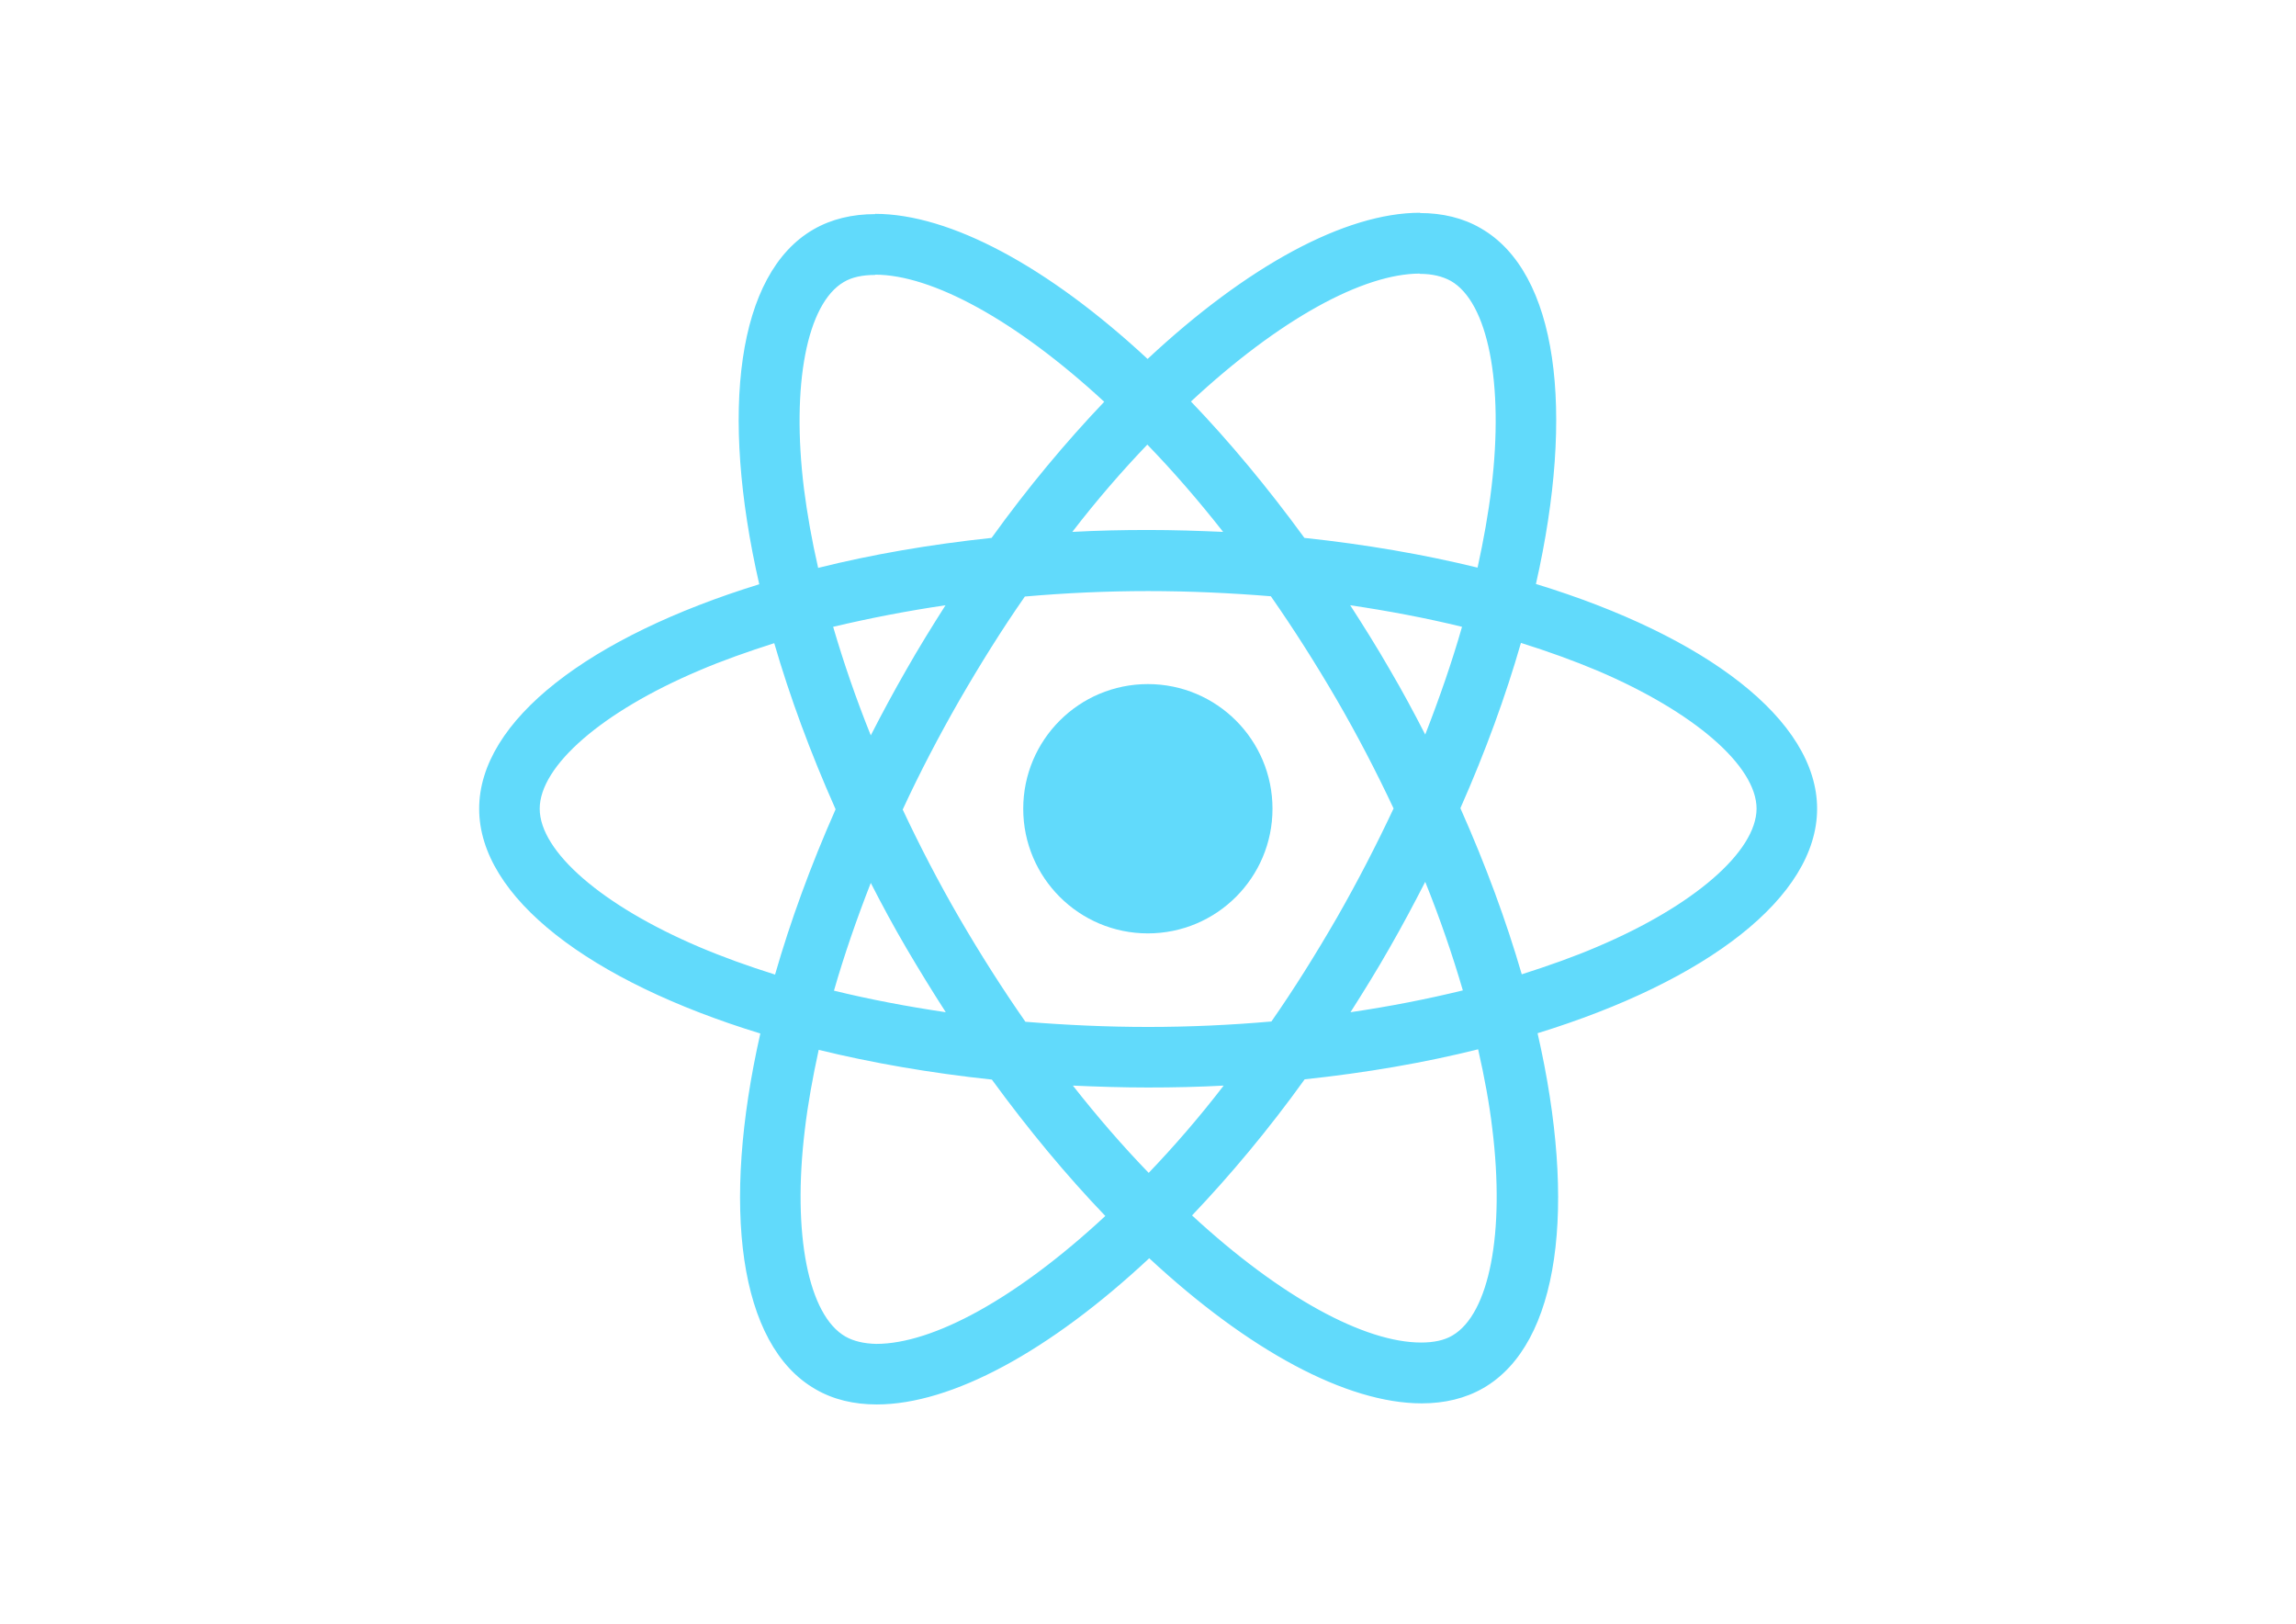
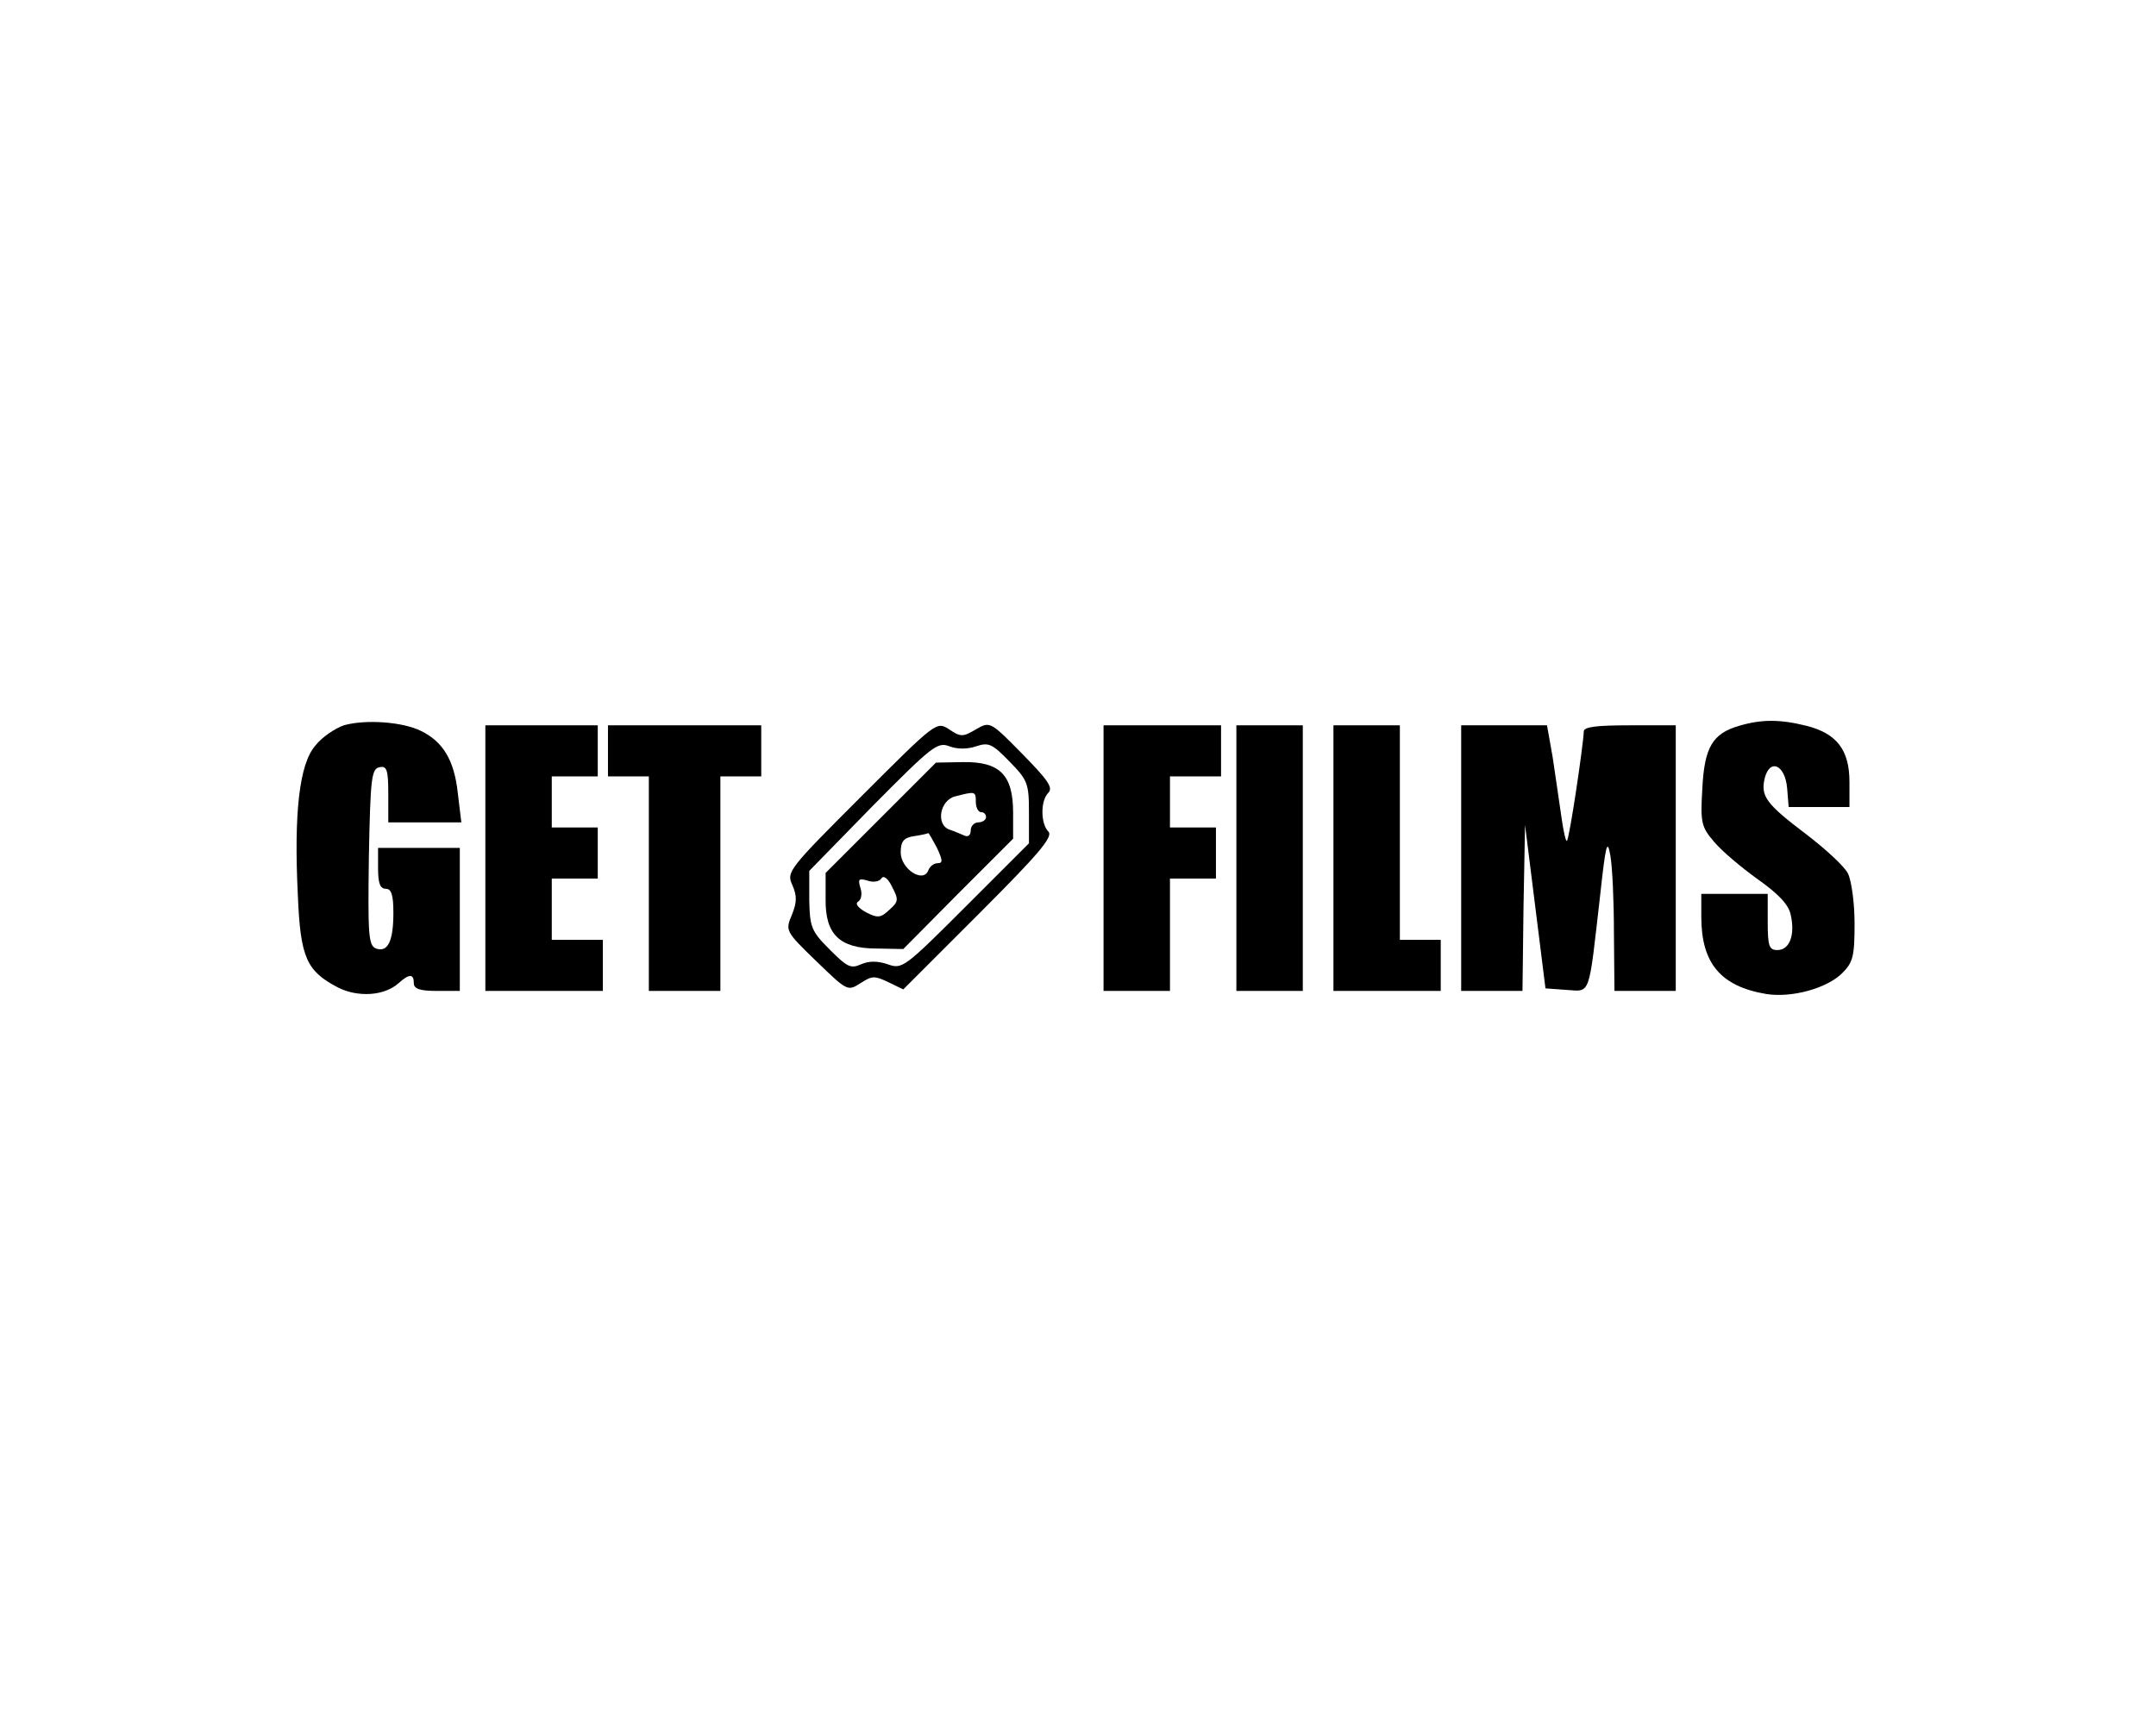
- <svg xmlns="http://www.w3.org/2000/svg" viewBox="0 0 841.9 595.3">
-   <g fill="#61DAFB">
-     <path d="M666.3 296.5c0-32.5-40.7-63.3-103.1-82.4 14.4-63.6 8-114.2-20.2-130.4-6.5-3.8-14.1-5.6-22.4-5.6v22.3c4.6 0 8.3.9 11.4 2.6 13.6 7.8 19.5 37.5 14.9 75.7-1.1 9.4-2.9 19.3-5.1 29.4-19.6-4.8-41-8.5-63.5-10.9-13.5-18.5-27.5-35.3-41.6-50 32.6-30.3 63.2-46.9 84-46.9V78c-27.5 0-63.5 19.6-99.9 53.6-36.4-33.8-72.4-53.2-99.9-53.2v22.3c20.7 0 51.4 16.5 84 46.6-14 14.7-28 31.4-41.3 49.9-22.6 2.4-44 6.1-63.6 11-2.3-10-4-19.7-5.2-29-4.7-38.2 1.1-67.9 14.6-75.8 3-1.8 6.9-2.6 11.5-2.6V78.5c-8.4 0-16 1.8-22.6 5.6-28.1 16.2-34.4 66.7-19.9 130.1-62.2 19.2-102.7 49.9-102.7 82.3 0 32.5 40.7 63.3 103.1 82.4-14.4 63.6-8 114.2 20.2 130.4 6.5 3.8 14.1 5.6 22.5 5.6 27.5 0 63.5-19.6 99.9-53.6 36.4 33.8 72.4 53.2 99.9 53.2 8.4 0 16-1.8 22.6-5.6 28.1-16.2 34.4-66.7 19.9-130.1 62-19.1 102.5-49.9 102.5-82.3zm-130.2-66.7c-3.7 12.9-8.3 26.2-13.5 39.5-4.1-8-8.4-16-13.1-24-4.6-8-9.5-15.8-14.4-23.4 14.2 2.1 27.9 4.7 41 7.9zm-45.8 106.5c-7.8 13.5-15.8 26.3-24.1 38.2-14.9 1.3-30 2-45.2 2-15.1 0-30.2-.7-45-1.9-8.3-11.9-16.4-24.6-24.2-38-7.6-13.1-14.5-26.4-20.8-39.8 6.2-13.4 13.2-26.8 20.7-39.9 7.8-13.5 15.8-26.3 24.1-38.2 14.9-1.3 30-2 45.2-2 15.1 0 30.2.7 45 1.9 8.3 11.9 16.4 24.6 24.2 38 7.6 13.1 14.5 26.4 20.8 39.8-6.3 13.4-13.2 26.8-20.7 39.9zm32.3-13c5.4 13.4 10 26.8 13.8 39.8-13.1 3.2-26.9 5.9-41.2 8 4.9-7.7 9.8-15.6 14.4-23.7 4.6-8 8.9-16.1 13-24.1zM421.2 430c-9.3-9.6-18.6-20.3-27.8-32 9 .4 18.2.7 27.5.7 9.4 0 18.7-.2 27.8-.7-9 11.7-18.3 22.4-27.5 32zm-74.4-58.9c-14.2-2.1-27.9-4.7-41-7.9 3.7-12.9 8.3-26.2 13.5-39.5 4.1 8 8.4 16 13.1 24 4.7 8 9.5 15.8 14.4 23.4zM420.7 163c9.3 9.6 18.6 20.3 27.8 32-9-.4-18.2-.7-27.5-.7-9.4 0-18.7.2-27.8.7 9-11.7 18.3-22.4 27.5-32zm-74 58.9c-4.9 7.7-9.8 15.6-14.4 23.7-4.6 8-8.9 16-13 24-5.4-13.4-10-26.8-13.8-39.8 13.1-3.1 26.9-5.8 41.2-7.9zm-90.5 125.2c-35.4-15.1-58.3-34.9-58.3-50.6 0-15.7 22.9-35.6 58.3-50.6 8.6-3.7 18-7 27.7-10.1 5.7 19.6 13.2 40 22.5 60.9-9.2 20.8-16.6 41.1-22.2 60.6-9.9-3.1-19.3-6.5-28-10.2zM310 490c-13.6-7.8-19.5-37.5-14.9-75.7 1.1-9.4 2.9-19.3 5.1-29.4 19.6 4.8 41 8.5 63.5 10.9 13.5 18.5 27.5 35.3 41.6 50-32.6 30.3-63.2 46.9-84 46.9-4.5-.1-8.3-1-11.3-2.7zm237.2-76.2c4.7 38.2-1.1 67.9-14.6 75.8-3 1.8-6.9 2.6-11.5 2.6-20.7 0-51.4-16.5-84-46.6 14-14.7 28-31.4 41.3-49.9 22.6-2.4 44-6.1 63.6-11 2.3 10.1 4.1 19.8 5.2 29.1zm38.5-66.7c-8.6 3.7-18 7-27.7 10.1-5.7-19.6-13.2-40-22.5-60.9 9.2-20.8 16.6-41.1 22.2-60.6 9.9 3.1 19.3 6.5 28.1 10.2 35.4 15.1 58.3 34.9 58.3 50.6-.1 15.7-23 35.6-58.4 50.6zM320.8 78.4z" />
-     <circle cx="420.9" cy="296.5" r="45.7" />
-     <path d="M520.5 78.1z" />
+ <svg xmlns="http://www.w3.org/2000/svg" version="1.0" width="422pt" height="338pt" viewBox="0 0 422 338" preserveAspectRatio="xMidYMid meet">
+   <g transform="translate(0,338) scale(0.1,-0.1)" fill="#000000" stroke="none">
+     <path d="M673 1960 c-17 -6 -43 -23 -56 -40 -31 -36 -42 -131 -34 -293 5 -122 17 -148 78 -180 39 -20 91 -17 119 8 21 19 30 19 30 0 0 -11 12 -15 45 -15 l45 0 0 140 0 140 -80 0 -80 0 0 -40 c0 -29 4 -40 15 -40 11 0 15 -12 15 -47 0 -56 -11 -78 -34 -70 -15 6 -16 27 -14 179 3 155 5 173 21 176 14 3 17 -5 17 -52 l0 -56 71 0 72 0 -7 58 c-7 64 -29 100 -72 121 -36 18 -109 23 -151 11z" />
+     <path d="M1686 1821 c-143 -143 -147 -148 -135 -174 9 -21 9 -33 -1 -58 -13 -31 -13 -32 48 -91 60 -58 61 -59 86 -43 23 15 28 15 55 2 l29 -14 148 148 c117 117 146 151 136 161 -15 15 -16 60 0 76 10 10 -2 26 -51 76 -63 64 -63 64 -91 48 -25 -15 -30 -15 -52 0 -25 16 -25 16 -172 -131z m225 98 c24 8 31 5 65 -30 35 -36 38 -42 38 -99 l0 -61 -124 -124 c-119 -119 -124 -123 -152 -113 -20 7 -37 7 -53 0 -20 -9 -27 -5 -61 29 -36 36 -39 44 -40 97 l0 57 124 127 c116 117 127 126 150 117 16 -6 35 -6 53 0z" />
+     <path d="M1724 1779 l-108 -108 0 -51 c-1 -69 27 -97 100 -97 l52 -1 107 108 108 108 0 51 c0 74 -26 100 -98 99 l-53 -1 -108 -108z m186 31 c0 -11 5 -20 10 -20 6 0 10 -4 10 -10 0 -5 -7 -10 -15 -10 -8 0 -15 -7 -15 -16 0 -9 -5 -13 -12 -10 -7 3 -21 9 -30 12 -27 10 -18 58 12 65 39 10 40 10 40 -11z m-76 -90 c11 -24 12 -30 1 -30 -7 0 -15 -6 -18 -14 -10 -26 -54 3 -54 35 0 22 6 29 26 32 14 2 27 5 28 6 1 0 8 -12 17 -29z m-93 -121 c-17 -16 -23 -17 -46 -5 -16 9 -22 17 -15 21 6 4 8 16 4 27 -5 17 -3 19 14 14 11 -4 23 -2 27 4 4 7 13 1 21 -16 13 -25 13 -29 -5 -45z" />
+     <path d="M3404 1959 c-52 -15 -68 -42 -72 -123 -4 -66 -2 -75 23 -104 15 -18 53 -50 85 -73 41 -29 61 -50 65 -70 9 -39 -2 -69 -26 -69 -16 0 -19 7 -19 55 l0 55 -65 0 -65 0 0 -45 c0 -91 38 -136 127 -151 50 -8 119 11 149 41 21 21 24 33 24 97 0 40 -6 84 -13 98 -7 14 -44 48 -82 77 -78 59 -89 74 -81 109 10 40 40 27 44 -19 l3 -37 60 0 59 0 0 49 c0 63 -25 95 -84 110 -52 13 -88 13 -132 0z" />
+     <path d="M950 1700 l0 -260 115 0 115 0 0 50 0 50 -50 0 -50 0 0 60 0 60 45 0 45 0 0 50 0 50 -45 0 -45 0 0 50 0 50 45 0 45 0 0 50 0 50 -110 0 -110 0 0 -260z" />
+     <path d="M1190 1910 l0 -50 40 0 40 0 0 -210 0 -210 70 0 70 0 0 210 0 210 40 0 40 0 0 50 0 50 -150 0 -150 0 0 -50z" />
+     <path d="M2160 1700 l0 -260 65 0 65 0 0 110 0 110 45 0 45 0 0 50 0 50 -45 0 -45 0 0 50 0 50 50 0 50 0 0 50 0 50 -115 0 -115 0 0 -260z" />
+     <path d="M2420 1700 l0 -260 65 0 65 0 0 260 0 260 -65 0 -65 0 0 -260z" />
+     <path d="M2610 1700 l0 -260 105 0 105 0 0 50 0 50 -40 0 -40 0 0 210 0 210 -65 0 -65 0 0 -260z" />
+     <path d="M2860 1700 l0 -260 60 0 60 0 2 163 3 162 20 -160 20 -160 41 -3 c48 -3 43 -16 66 185 11 101 14 112 20 78 4 -22 7 -91 7 -152 l1 -113 60 0 60 0 0 260 0 260 -90 0 c-65 0 -90 -3 -90 -12 -1 -27 -28 -210 -33 -214 -2 -3 -7 19 -11 48 -4 29 -12 81 -17 116 l-11 62 -84 0 -84 0 0 -260z" />
  </g>
</svg>
